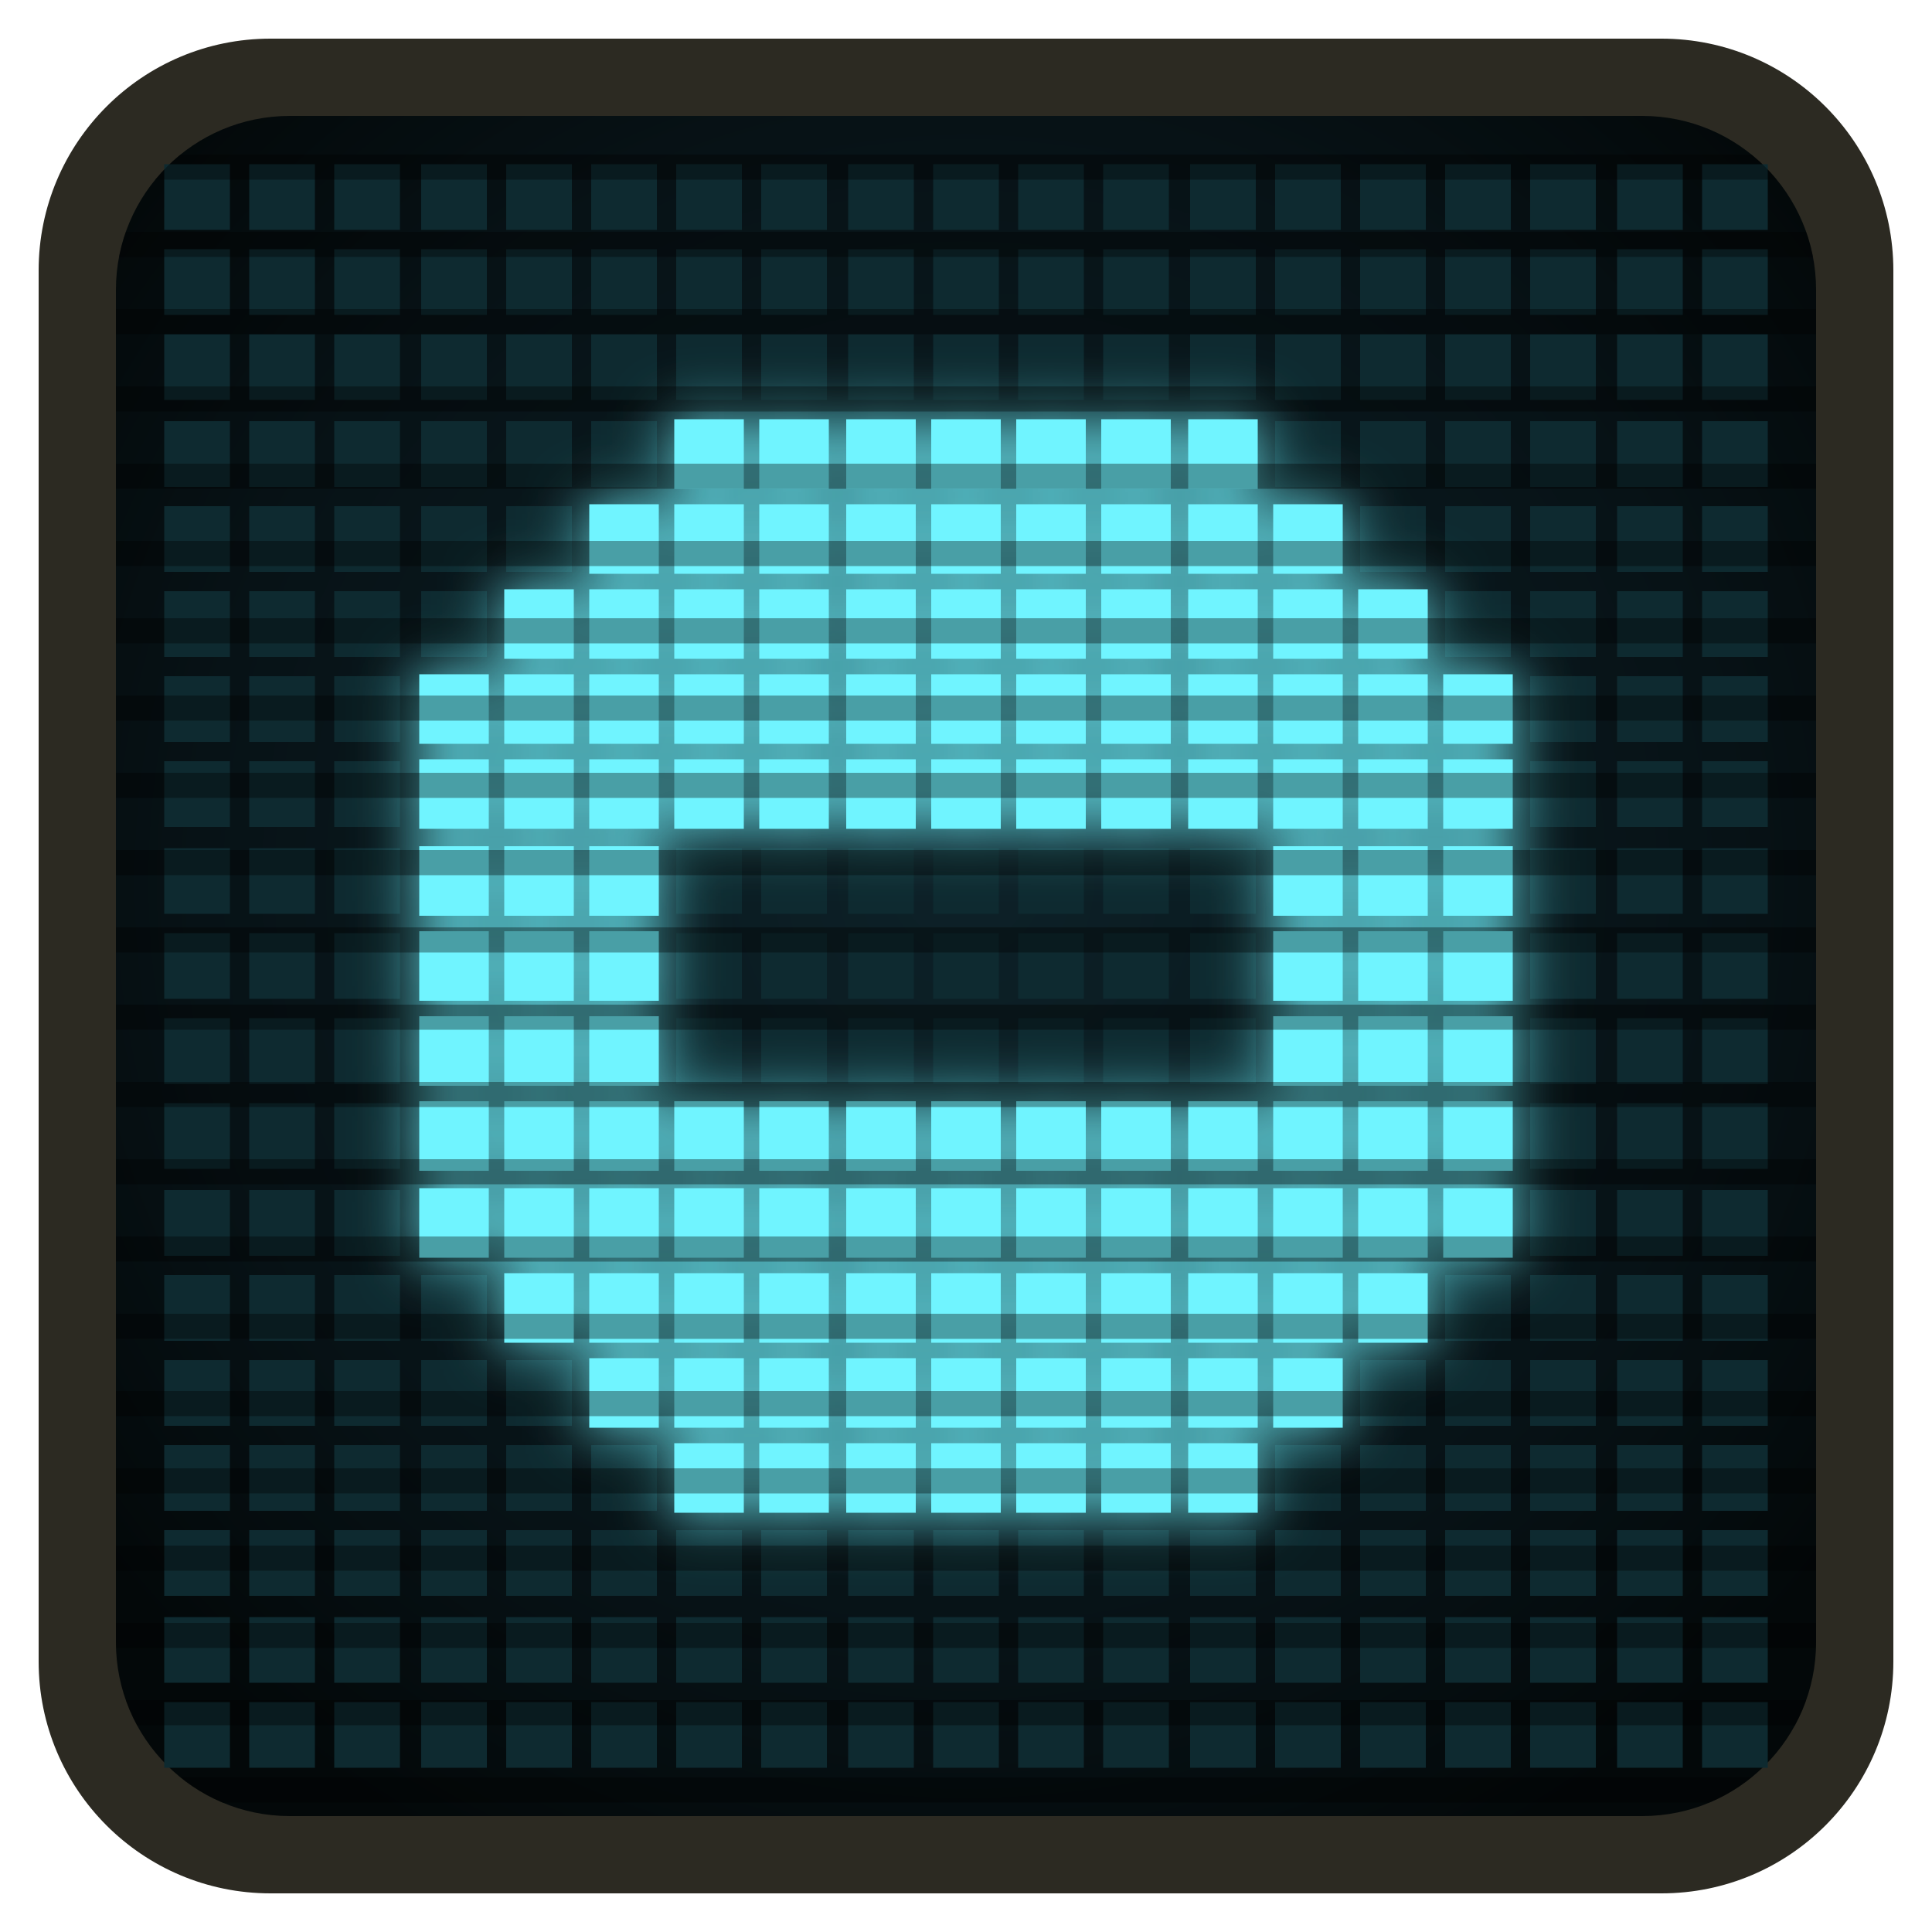
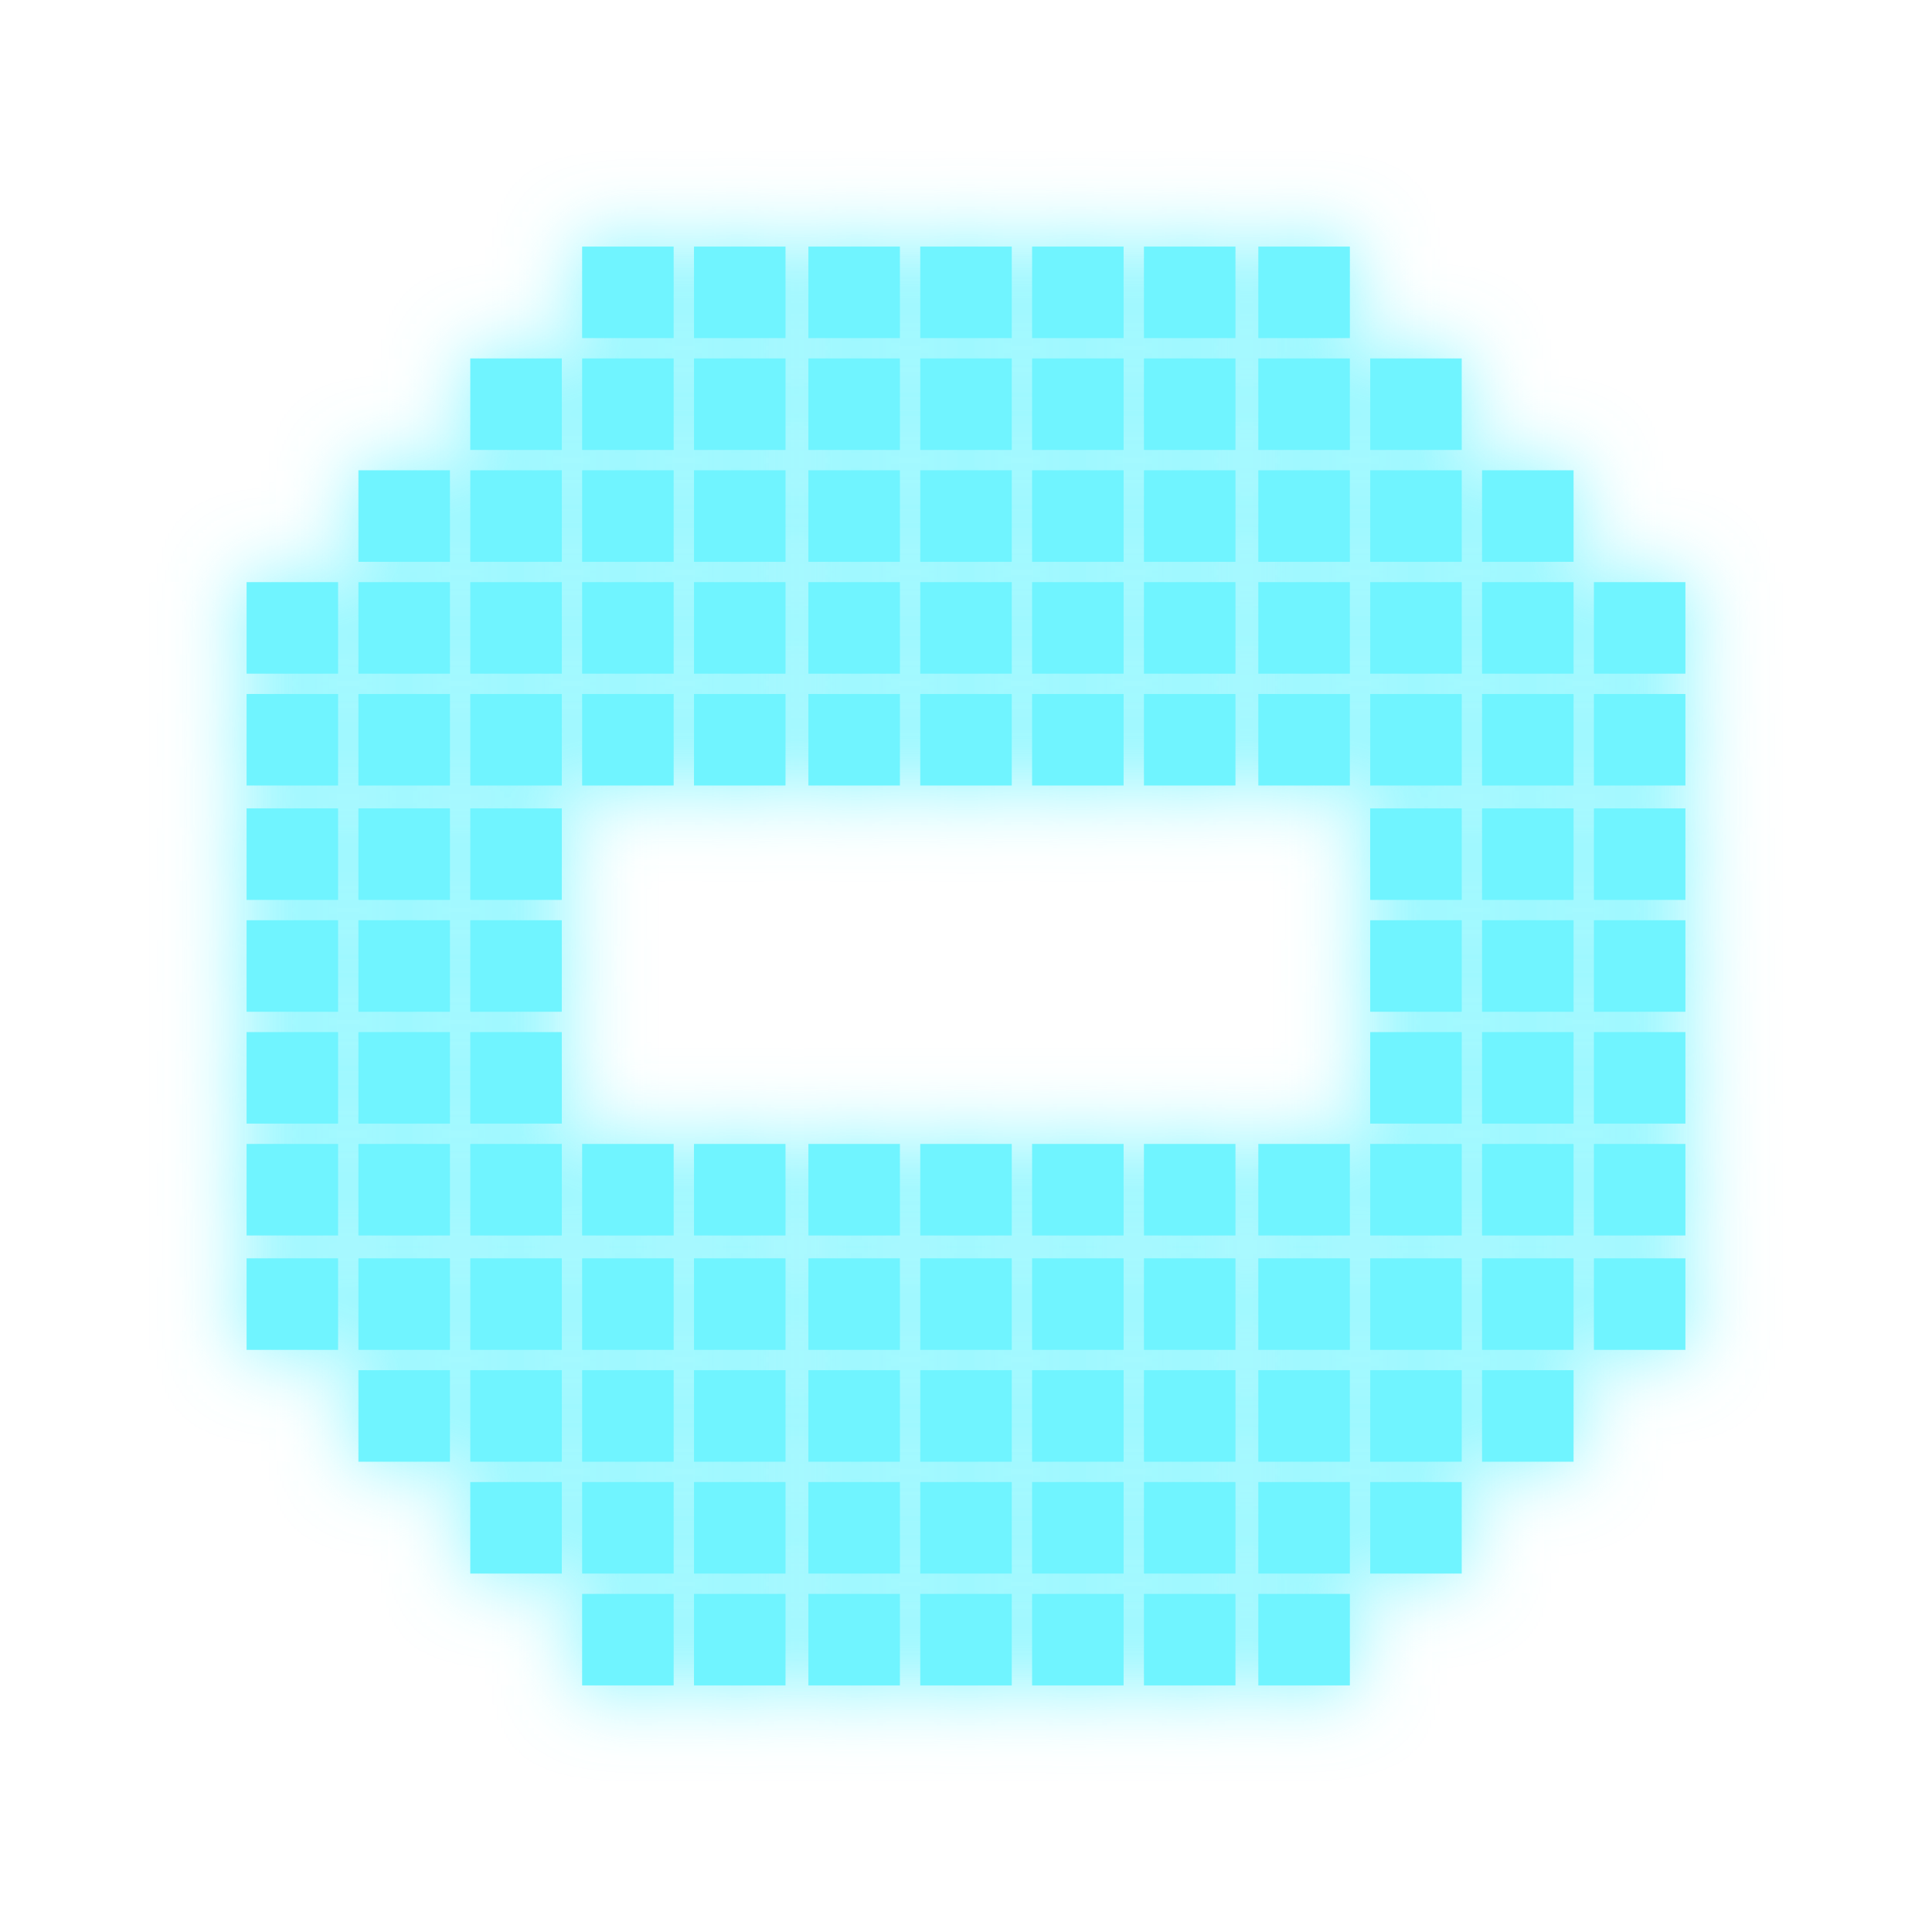
- <svg xmlns="http://www.w3.org/2000/svg" viewBox="0 0 100 100" width="100" height="100">
+ <svg xmlns="http://www.w3.org/2000/svg" viewBox="12 12 76 76" width="100" height="100">
  <defs>
    <radialGradient id="ecran" cx=".5" cy=".45" r=".65">
      <stop offset="0" stop-color="#0d2128" />
      <stop offset=".7" stop-color="#071216" />
      <stop offset="1" stop-color="#030809" />
    </radialGradient>
    <filter id="phos" x="-20%" y="-20%" width="140%" height="140%">
      <feGaussianBlur stdDeviation="1.6" result="b" />
      <feMerge>
        <feMergeNode in="b" />
        <feMergeNode in="SourceGraphic" />
      </feMerge>
    </filter>
    <pattern id="scan" width="4" height="4" patternUnits="userSpaceOnUse">
      <rect width="4" height="1.3" fill="#000" opacity=".35" />
    </pattern>
  </defs>
-   <rect x="2" y="2" width="96" height="96" rx="12" fill="#2c2a22" />
-   <rect x="6" y="6" width="88" height="88" rx="9" fill="url(#ecran)" />
-   <path fill="#0e2a30" d="M8.5 8.5h3.4v3.4h-3.4zM12.9 8.5h3.4v3.4h-3.4zM17.3 8.5h3.4v3.4h-3.4zM21.8 8.5h3.4v3.4h-3.4zM26.2 8.5h3.4v3.4h-3.4zM30.6 8.5h3.4v3.4h-3.4zM35.0 8.5h3.4v3.4h-3.4zM39.4 8.5h3.4v3.4h-3.4zM43.9 8.5h3.4v3.4h-3.4zM48.3 8.5h3.4v3.4h-3.4zM52.7 8.5h3.4v3.4h-3.4zM57.1 8.5h3.4v3.4h-3.4zM61.6 8.5h3.4v3.4h-3.4zM66.0 8.5h3.4v3.4h-3.4zM70.4 8.5h3.4v3.4h-3.4zM74.8 8.5h3.4v3.4h-3.4zM79.2 8.5h3.4v3.4h-3.4zM83.7 8.5h3.4v3.4h-3.4zM88.1 8.5h3.4v3.4h-3.4zM8.5 12.9h3.4v3.4h-3.4zM12.9 12.9h3.4v3.4h-3.4zM17.3 12.9h3.4v3.4h-3.4zM21.8 12.9h3.4v3.4h-3.4zM26.2 12.9h3.4v3.4h-3.4zM30.6 12.9h3.4v3.4h-3.4zM35.0 12.9h3.4v3.4h-3.4zM39.4 12.9h3.4v3.4h-3.4zM43.9 12.9h3.4v3.4h-3.4zM48.3 12.9h3.4v3.4h-3.4zM52.7 12.9h3.4v3.4h-3.4zM57.1 12.9h3.4v3.4h-3.4zM61.6 12.9h3.4v3.4h-3.4zM66.0 12.9h3.4v3.4h-3.4zM70.4 12.9h3.4v3.4h-3.4zM74.8 12.9h3.4v3.4h-3.4zM79.2 12.9h3.4v3.4h-3.4zM83.7 12.9h3.4v3.4h-3.4zM88.1 12.9h3.4v3.4h-3.4zM8.5 17.3h3.4v3.4h-3.4zM12.9 17.3h3.4v3.4h-3.4zM17.3 17.3h3.4v3.4h-3.4zM21.8 17.3h3.4v3.4h-3.4zM26.2 17.3h3.4v3.4h-3.4zM30.6 17.3h3.4v3.4h-3.4zM35.0 17.3h3.4v3.4h-3.4zM39.4 17.3h3.4v3.4h-3.4zM43.9 17.3h3.4v3.4h-3.4zM48.3 17.3h3.4v3.4h-3.4zM52.7 17.3h3.4v3.4h-3.4zM57.1 17.3h3.4v3.4h-3.4zM61.6 17.3h3.4v3.4h-3.4zM66.0 17.3h3.4v3.4h-3.4zM70.4 17.3h3.4v3.4h-3.4zM74.8 17.3h3.4v3.4h-3.4zM79.2 17.3h3.4v3.4h-3.4zM83.7 17.3h3.4v3.4h-3.4zM88.1 17.3h3.4v3.4h-3.4zM8.5 21.8h3.4v3.4h-3.4zM12.9 21.8h3.4v3.4h-3.4zM17.3 21.8h3.4v3.4h-3.4zM21.8 21.8h3.4v3.4h-3.4zM26.2 21.8h3.4v3.4h-3.4zM30.6 21.8h3.4v3.4h-3.4zM66.0 21.8h3.4v3.4h-3.4zM70.4 21.8h3.4v3.4h-3.4zM74.8 21.8h3.4v3.4h-3.4zM79.2 21.8h3.4v3.4h-3.4zM83.7 21.8h3.4v3.4h-3.4zM88.1 21.8h3.4v3.4h-3.4zM8.5 26.2h3.4v3.4h-3.4zM12.9 26.2h3.4v3.4h-3.4zM17.3 26.2h3.4v3.4h-3.4zM21.8 26.2h3.4v3.4h-3.4zM26.2 26.2h3.4v3.4h-3.4zM70.4 26.2h3.4v3.4h-3.4zM74.8 26.2h3.4v3.4h-3.4zM79.2 26.2h3.4v3.4h-3.4zM83.7 26.2h3.4v3.4h-3.4zM88.1 26.2h3.4v3.4h-3.4zM8.5 30.6h3.4v3.4h-3.4zM12.9 30.6h3.4v3.4h-3.4zM17.3 30.6h3.4v3.4h-3.4zM21.8 30.6h3.4v3.4h-3.4zM74.8 30.6h3.4v3.4h-3.4zM79.2 30.6h3.4v3.4h-3.4zM83.7 30.6h3.4v3.4h-3.4zM88.1 30.6h3.4v3.4h-3.4zM8.5 35.0h3.4v3.4h-3.4zM12.9 35.0h3.4v3.4h-3.4zM17.3 35.0h3.4v3.4h-3.4zM79.2 35.0h3.4v3.4h-3.4zM83.7 35.0h3.4v3.4h-3.4zM88.1 35.0h3.4v3.4h-3.4zM8.5 39.4h3.4v3.4h-3.4zM12.9 39.4h3.4v3.4h-3.4zM17.3 39.4h3.4v3.4h-3.4zM79.2 39.4h3.4v3.4h-3.4zM83.7 39.4h3.4v3.4h-3.4zM88.1 39.4h3.4v3.4h-3.4zM8.5 43.9h3.4v3.4h-3.4zM12.9 43.9h3.4v3.4h-3.4zM17.3 43.9h3.4v3.4h-3.4zM35.0 43.9h3.4v3.4h-3.4zM39.4 43.9h3.4v3.4h-3.4zM43.9 43.9h3.4v3.4h-3.4zM48.3 43.9h3.4v3.4h-3.4zM52.7 43.9h3.4v3.4h-3.4zM57.1 43.9h3.4v3.4h-3.4zM61.6 43.9h3.4v3.4h-3.4zM79.2 43.9h3.4v3.4h-3.4zM83.7 43.9h3.4v3.4h-3.4zM88.1 43.9h3.4v3.4h-3.4zM8.5 48.3h3.4v3.4h-3.4zM12.9 48.3h3.4v3.4h-3.4zM17.3 48.3h3.4v3.4h-3.4zM35.0 48.3h3.4v3.4h-3.4zM39.4 48.3h3.4v3.4h-3.4zM43.9 48.3h3.4v3.4h-3.4zM48.3 48.3h3.4v3.4h-3.4zM52.7 48.3h3.4v3.4h-3.4zM57.1 48.3h3.4v3.4h-3.4zM61.6 48.3h3.4v3.4h-3.4zM79.2 48.3h3.4v3.4h-3.4zM83.7 48.3h3.4v3.4h-3.4zM88.1 48.3h3.4v3.4h-3.4zM8.5 52.7h3.4v3.4h-3.4zM12.9 52.7h3.4v3.4h-3.4zM17.3 52.7h3.4v3.4h-3.4zM35.0 52.7h3.4v3.4h-3.4zM39.4 52.7h3.4v3.4h-3.4zM43.9 52.7h3.4v3.4h-3.4zM48.3 52.7h3.4v3.4h-3.4zM52.7 52.7h3.4v3.4h-3.4zM57.1 52.7h3.4v3.4h-3.4zM61.6 52.7h3.4v3.4h-3.4zM79.2 52.7h3.4v3.4h-3.4zM83.7 52.7h3.4v3.4h-3.4zM88.1 52.7h3.4v3.4h-3.4zM8.5 57.1h3.4v3.4h-3.4zM12.9 57.1h3.4v3.4h-3.4zM17.3 57.1h3.4v3.4h-3.4zM79.2 57.1h3.4v3.4h-3.4zM83.7 57.1h3.4v3.4h-3.4zM88.1 57.1h3.4v3.4h-3.4zM8.5 61.6h3.4v3.4h-3.4zM12.9 61.6h3.4v3.4h-3.4zM17.3 61.6h3.4v3.4h-3.4zM79.2 61.6h3.4v3.4h-3.4zM83.7 61.6h3.4v3.4h-3.4zM88.1 61.6h3.4v3.4h-3.4zM8.5 66.0h3.4v3.4h-3.4zM12.9 66.0h3.4v3.4h-3.4zM17.3 66.0h3.4v3.4h-3.4zM21.8 66.0h3.4v3.4h-3.4zM74.8 66.0h3.4v3.4h-3.4zM79.2 66.0h3.4v3.4h-3.4zM83.7 66.0h3.4v3.4h-3.4zM88.1 66.0h3.4v3.4h-3.4zM8.5 70.4h3.4v3.4h-3.4zM12.9 70.4h3.4v3.4h-3.4zM17.3 70.4h3.4v3.4h-3.4zM21.8 70.4h3.4v3.4h-3.4zM26.2 70.4h3.4v3.4h-3.4zM70.4 70.4h3.4v3.4h-3.4zM74.8 70.4h3.4v3.4h-3.4zM79.2 70.4h3.4v3.4h-3.4zM83.7 70.4h3.4v3.4h-3.4zM88.1 70.4h3.4v3.4h-3.4zM8.5 74.8h3.4v3.4h-3.4zM12.9 74.8h3.4v3.4h-3.4zM17.3 74.8h3.4v3.4h-3.4zM21.8 74.8h3.4v3.4h-3.4zM26.2 74.8h3.4v3.4h-3.4zM30.6 74.8h3.4v3.4h-3.4zM66.0 74.8h3.4v3.4h-3.4zM70.4 74.8h3.4v3.4h-3.4zM74.8 74.8h3.4v3.4h-3.4zM79.2 74.8h3.4v3.4h-3.4zM83.7 74.8h3.4v3.4h-3.4zM88.1 74.8h3.4v3.4h-3.4zM8.5 79.2h3.4v3.4h-3.4zM12.9 79.2h3.4v3.4h-3.4zM17.3 79.2h3.4v3.4h-3.4zM21.8 79.2h3.4v3.4h-3.4zM26.2 79.2h3.4v3.4h-3.4zM30.6 79.2h3.4v3.4h-3.4zM35.0 79.2h3.4v3.4h-3.4zM39.4 79.2h3.4v3.4h-3.4zM43.9 79.2h3.4v3.4h-3.4zM48.3 79.2h3.4v3.4h-3.4zM52.7 79.2h3.4v3.4h-3.4zM57.1 79.2h3.4v3.4h-3.4zM61.6 79.2h3.4v3.4h-3.4zM66.0 79.2h3.4v3.4h-3.4zM70.4 79.2h3.4v3.4h-3.4zM74.8 79.2h3.4v3.4h-3.4zM79.2 79.2h3.4v3.4h-3.4zM83.7 79.2h3.4v3.4h-3.4zM88.1 79.2h3.4v3.4h-3.4zM8.5 83.7h3.4v3.4h-3.4zM12.9 83.7h3.4v3.4h-3.4zM17.3 83.7h3.4v3.4h-3.4zM21.8 83.7h3.4v3.4h-3.4zM26.2 83.7h3.4v3.4h-3.4zM30.6 83.7h3.4v3.4h-3.4zM35.0 83.7h3.4v3.4h-3.4zM39.4 83.7h3.4v3.4h-3.4zM43.9 83.7h3.4v3.4h-3.4zM48.3 83.7h3.4v3.4h-3.4zM52.7 83.7h3.4v3.4h-3.4zM57.1 83.7h3.4v3.4h-3.4zM61.6 83.7h3.4v3.4h-3.4zM66.0 83.7h3.4v3.4h-3.4zM70.4 83.7h3.4v3.4h-3.4zM74.8 83.7h3.4v3.4h-3.4zM79.2 83.7h3.4v3.4h-3.4zM83.7 83.7h3.4v3.4h-3.4zM88.1 83.7h3.4v3.4h-3.4zM8.5 88.1h3.4v3.4h-3.4zM12.9 88.1h3.4v3.4h-3.4zM17.3 88.1h3.4v3.4h-3.4zM21.8 88.1h3.4v3.4h-3.4zM26.2 88.1h3.4v3.4h-3.4zM30.6 88.1h3.4v3.4h-3.4zM35.0 88.1h3.4v3.4h-3.4zM39.4 88.1h3.4v3.4h-3.4zM43.9 88.1h3.4v3.4h-3.4zM48.3 88.1h3.4v3.4h-3.4zM52.7 88.1h3.4v3.4h-3.4zM57.1 88.1h3.4v3.4h-3.4zM61.6 88.1h3.4v3.4h-3.4zM66.0 88.1h3.4v3.4h-3.4zM70.4 88.1h3.4v3.4h-3.4zM74.8 88.1h3.4v3.4h-3.4zM79.2 88.1h3.4v3.4h-3.4zM83.7 88.1h3.4v3.4h-3.4zM88.1 88.1h3.4v3.4h-3.4z" />
  <path fill="#6ff4ff" filter="url(#phos)" d="M34.9 21.7h3.6v3.6h-3.6zM39.3 21.7h3.6v3.6h-3.6zM43.8 21.7h3.6v3.6h-3.6zM48.2 21.7h3.6v3.6h-3.6zM52.6 21.7h3.6v3.6h-3.6zM57.0 21.7h3.6v3.6h-3.6zM61.5 21.7h3.6v3.6h-3.6zM30.5 26.1h3.6v3.6h-3.6zM34.9 26.1h3.6v3.6h-3.6zM39.3 26.1h3.6v3.6h-3.6zM43.8 26.1h3.6v3.6h-3.6zM48.2 26.1h3.6v3.6h-3.6zM52.6 26.1h3.6v3.6h-3.6zM57.0 26.1h3.6v3.6h-3.6zM61.5 26.1h3.6v3.6h-3.6zM65.9 26.1h3.6v3.6h-3.6zM26.1 30.5h3.6v3.6h-3.6zM30.5 30.5h3.6v3.6h-3.6zM34.9 30.5h3.6v3.6h-3.6zM39.3 30.5h3.6v3.6h-3.6zM43.8 30.5h3.6v3.6h-3.6zM48.2 30.5h3.6v3.6h-3.6zM52.6 30.5h3.6v3.6h-3.6zM57.0 30.5h3.6v3.6h-3.6zM61.5 30.5h3.6v3.6h-3.6zM65.9 30.5h3.6v3.6h-3.6zM70.3 30.5h3.6v3.6h-3.6zM21.7 34.9h3.6v3.6h-3.6zM26.1 34.9h3.6v3.6h-3.6zM30.5 34.9h3.6v3.6h-3.6zM34.9 34.9h3.6v3.6h-3.6zM39.3 34.9h3.6v3.6h-3.6zM43.8 34.9h3.6v3.6h-3.6zM48.2 34.9h3.6v3.6h-3.6zM52.6 34.9h3.6v3.6h-3.6zM57.0 34.9h3.6v3.6h-3.6zM61.5 34.9h3.6v3.6h-3.6zM65.9 34.9h3.6v3.6h-3.6zM70.3 34.9h3.6v3.6h-3.6zM74.7 34.9h3.6v3.6h-3.6zM21.7 39.3h3.6v3.6h-3.6zM26.1 39.3h3.6v3.6h-3.6zM30.5 39.3h3.6v3.6h-3.6zM34.9 39.3h3.6v3.6h-3.6zM39.3 39.3h3.6v3.6h-3.6zM43.8 39.3h3.6v3.6h-3.6zM48.2 39.3h3.6v3.6h-3.6zM52.6 39.3h3.6v3.6h-3.6zM57.0 39.3h3.6v3.6h-3.6zM61.5 39.3h3.6v3.6h-3.6zM65.9 39.3h3.6v3.6h-3.6zM70.3 39.3h3.6v3.6h-3.6zM74.7 39.3h3.6v3.6h-3.6zM21.7 43.8h3.6v3.6h-3.6zM26.1 43.8h3.6v3.6h-3.6zM30.5 43.8h3.6v3.6h-3.6zM65.9 43.8h3.6v3.6h-3.6zM70.3 43.8h3.6v3.6h-3.6zM74.7 43.8h3.6v3.6h-3.6zM21.7 48.2h3.6v3.6h-3.6zM26.1 48.2h3.6v3.6h-3.6zM30.5 48.2h3.6v3.6h-3.6zM65.9 48.2h3.6v3.6h-3.6zM70.3 48.2h3.6v3.6h-3.6zM74.7 48.2h3.6v3.6h-3.6zM21.7 52.6h3.6v3.6h-3.6zM26.1 52.6h3.6v3.6h-3.6zM30.5 52.6h3.6v3.6h-3.6zM65.9 52.6h3.6v3.6h-3.6zM70.3 52.6h3.6v3.6h-3.6zM74.7 52.6h3.6v3.6h-3.6zM21.7 57.0h3.6v3.6h-3.6zM26.1 57.0h3.6v3.6h-3.6zM30.5 57.0h3.6v3.6h-3.6zM34.9 57.0h3.6v3.6h-3.6zM39.3 57.0h3.6v3.6h-3.6zM43.8 57.0h3.6v3.6h-3.6zM48.2 57.0h3.6v3.6h-3.6zM52.6 57.0h3.6v3.6h-3.6zM57.0 57.0h3.6v3.6h-3.6zM61.5 57.0h3.6v3.6h-3.6zM65.9 57.0h3.6v3.6h-3.6zM70.3 57.0h3.6v3.6h-3.6zM74.7 57.0h3.6v3.6h-3.6zM21.7 61.5h3.6v3.6h-3.6zM26.1 61.5h3.6v3.6h-3.6zM30.5 61.5h3.6v3.6h-3.6zM34.9 61.5h3.6v3.6h-3.6zM39.3 61.5h3.6v3.6h-3.6zM43.8 61.5h3.6v3.6h-3.6zM48.2 61.5h3.6v3.6h-3.6zM52.6 61.5h3.6v3.6h-3.6zM57.0 61.5h3.6v3.6h-3.6zM61.5 61.5h3.6v3.6h-3.6zM65.9 61.5h3.6v3.6h-3.6zM70.3 61.5h3.6v3.6h-3.6zM74.7 61.5h3.6v3.6h-3.6zM26.1 65.9h3.6v3.6h-3.6zM30.5 65.9h3.6v3.6h-3.6zM34.9 65.9h3.6v3.6h-3.6zM39.3 65.9h3.6v3.6h-3.6zM43.8 65.9h3.6v3.6h-3.6zM48.2 65.9h3.6v3.6h-3.6zM52.6 65.9h3.6v3.6h-3.6zM57.0 65.9h3.6v3.6h-3.6zM61.5 65.9h3.6v3.6h-3.6zM65.9 65.9h3.6v3.6h-3.6zM70.3 65.9h3.6v3.6h-3.6zM30.5 70.3h3.6v3.6h-3.6zM34.9 70.3h3.6v3.6h-3.6zM39.3 70.3h3.6v3.6h-3.6zM43.8 70.3h3.6v3.6h-3.6zM48.2 70.3h3.6v3.6h-3.6zM52.6 70.3h3.6v3.6h-3.6zM57.0 70.3h3.6v3.6h-3.6zM61.5 70.3h3.6v3.6h-3.6zM65.9 70.3h3.6v3.6h-3.6zM34.9 74.7h3.6v3.6h-3.6zM39.3 74.7h3.6v3.6h-3.6zM43.8 74.7h3.6v3.6h-3.6zM48.2 74.7h3.6v3.6h-3.6zM52.6 74.7h3.6v3.6h-3.6zM57.0 74.7h3.6v3.6h-3.6zM61.5 74.7h3.6v3.6h-3.6z" />
-   <rect x="6" y="6" width="88" height="88" rx="9" fill="url(#scan)" />
</svg>
